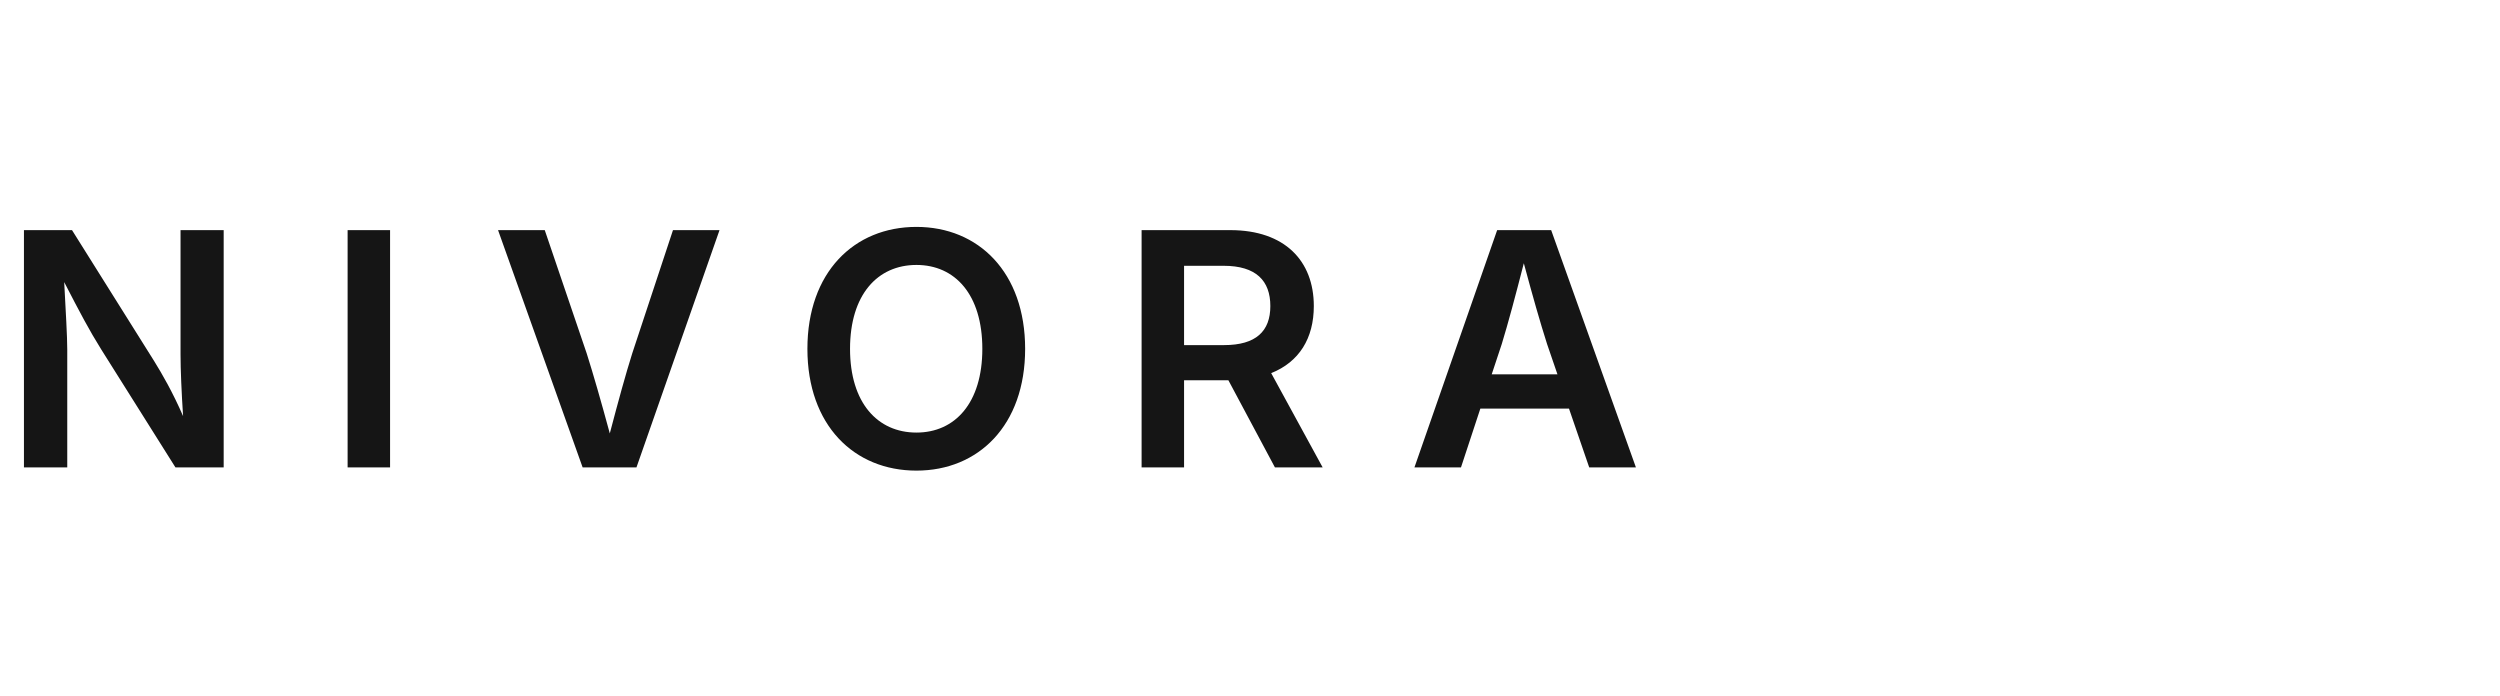
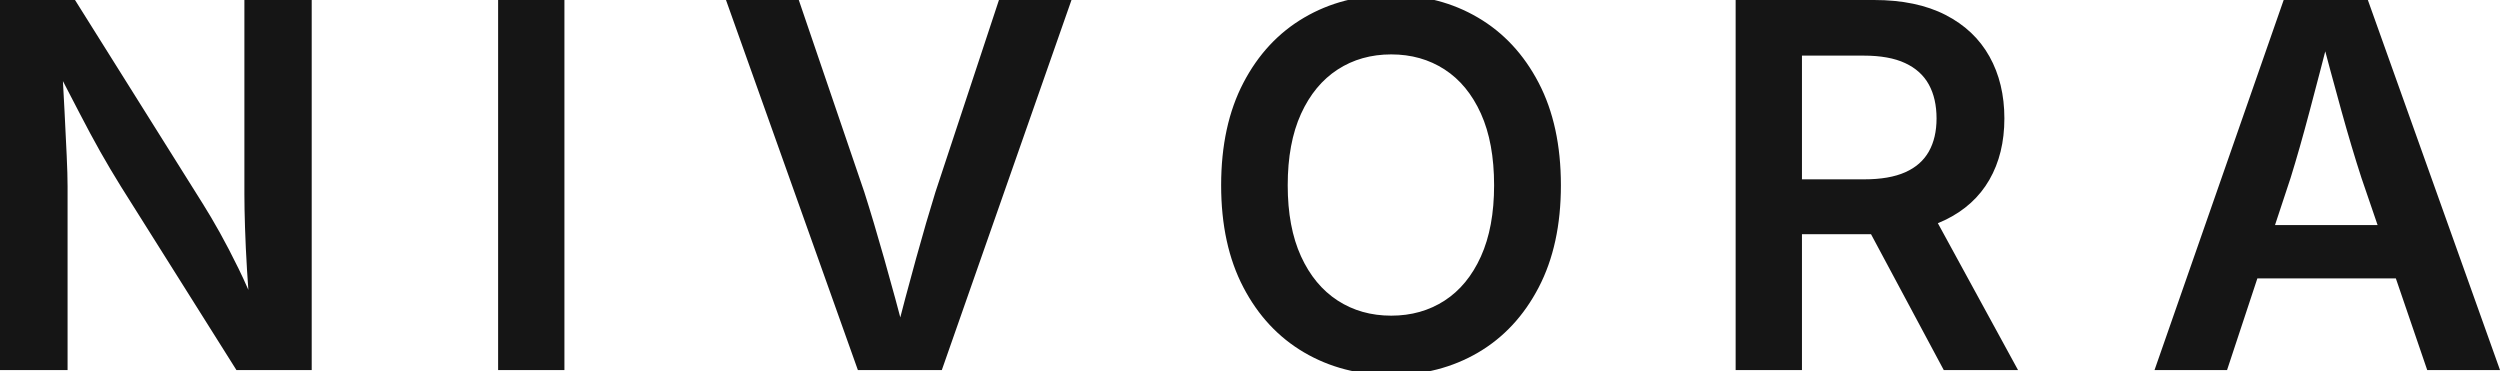
- <svg xmlns="http://www.w3.org/2000/svg" viewBox="0 0 230 64" fill="none">
-   <text x="0" y="43" font-family="Inter, system-ui, -apple-system, sans-serif" font-size="30" font-weight="600" letter-spacing="7" fill="#151515">NIVORA</text>
+ <svg xmlns="http://www.w3.org/2000/svg" viewBox="0 0 675.557 100" fill="none">
+   <path fill="#151515" d="M0 100L0 0L20.27 0L54.83 55.1Q56.98 58.52 59.4 62.85Q61.81 67.18 64.43 72.52Q67.05 77.85 69.6 84.36L67.58 84.36Q67.11 78.72 66.74 72.79Q66.38 66.85 66.21 61.51Q66.04 56.17 66.04 52.48L66.04 0L84.23 0L84.23 100L63.89 100L32.68 50.4Q29.73 45.64 27.11 41.01Q24.5 36.38 21.48 30.54Q18.46 24.7 14.16 16.44L16.71 16.44Q17.11 23.76 17.45 30.3Q17.79 36.85 18.02 42.01Q18.26 47.18 18.26 50.34L18.26 100ZM152.52 0L152.52 100L134.6 100L134.6 0ZM231.82 100L196.18 0L215.85 0L233.57 51.95Q236.05 59.73 238.93 69.9Q241.82 80.07 245.18 92.89L241.42 92.89Q244.77 79.87 247.56 69.8Q250.34 59.73 252.76 51.95L269.94 0L289.54 0L254.5 100ZM375.95 101.34Q362.8 101.34 352.39 95.23Q341.99 89.13 335.99 77.65Q329.98 66.17 329.98 50.07Q329.98 33.89 335.99 22.38Q341.99 10.87 352.39 4.77Q362.8 -1.34 375.95 -1.34Q389.04 -1.34 399.41 4.77Q409.78 10.87 415.78 22.38Q421.79 33.89 421.79 50.07Q421.79 66.17 415.78 77.68Q409.78 89.19 399.41 95.27Q389.04 101.34 375.95 101.34ZM375.95 85.3Q384.07 85.3 390.35 81.24Q396.62 77.18 400.18 69.3Q403.74 61.41 403.74 50.07Q403.74 38.59 400.18 30.7Q396.62 22.82 390.35 18.76Q384.07 14.7 375.95 14.7Q367.76 14.7 361.46 18.79Q355.15 22.89 351.56 30.77Q347.97 38.66 347.97 50.07Q347.97 61.41 351.56 69.26Q355.15 77.11 361.46 81.21Q367.76 85.3 375.95 85.3ZM469.01 100L469.01 0L506.39 0Q517.87 0 525.72 4.03Q533.57 8.05 537.6 15.27Q541.63 22.48 541.63 32.01Q541.63 41.54 537.57 48.59Q533.51 55.64 525.59 59.46Q517.67 63.29 506.12 63.29L479.41 63.29L479.41 48.46L503.77 48.46Q510.55 48.46 514.85 46.54Q519.14 44.63 521.22 40.94Q523.3 37.25 523.3 32.01Q523.3 26.64 521.22 22.85Q519.14 19.06 514.81 17.05Q510.49 15.03 503.64 15.03L486.93 15.03L486.93 100ZM525.25 100L500.96 54.63L520.55 54.63L545.32 100ZM582.2 100L617.1 0L639.85 0L675.56 100L655.89 100L638.11 48.05Q635.49 40 632.67 29.83Q629.85 19.66 626.43 6.71L630.19 6.71Q626.83 19.8 624.11 30.03Q621.4 40.27 618.98 48.05L601.8 100ZM602.54 75.23L602.54 60.81L655.22 60.81L655.22 75.23Z" />
</svg>
